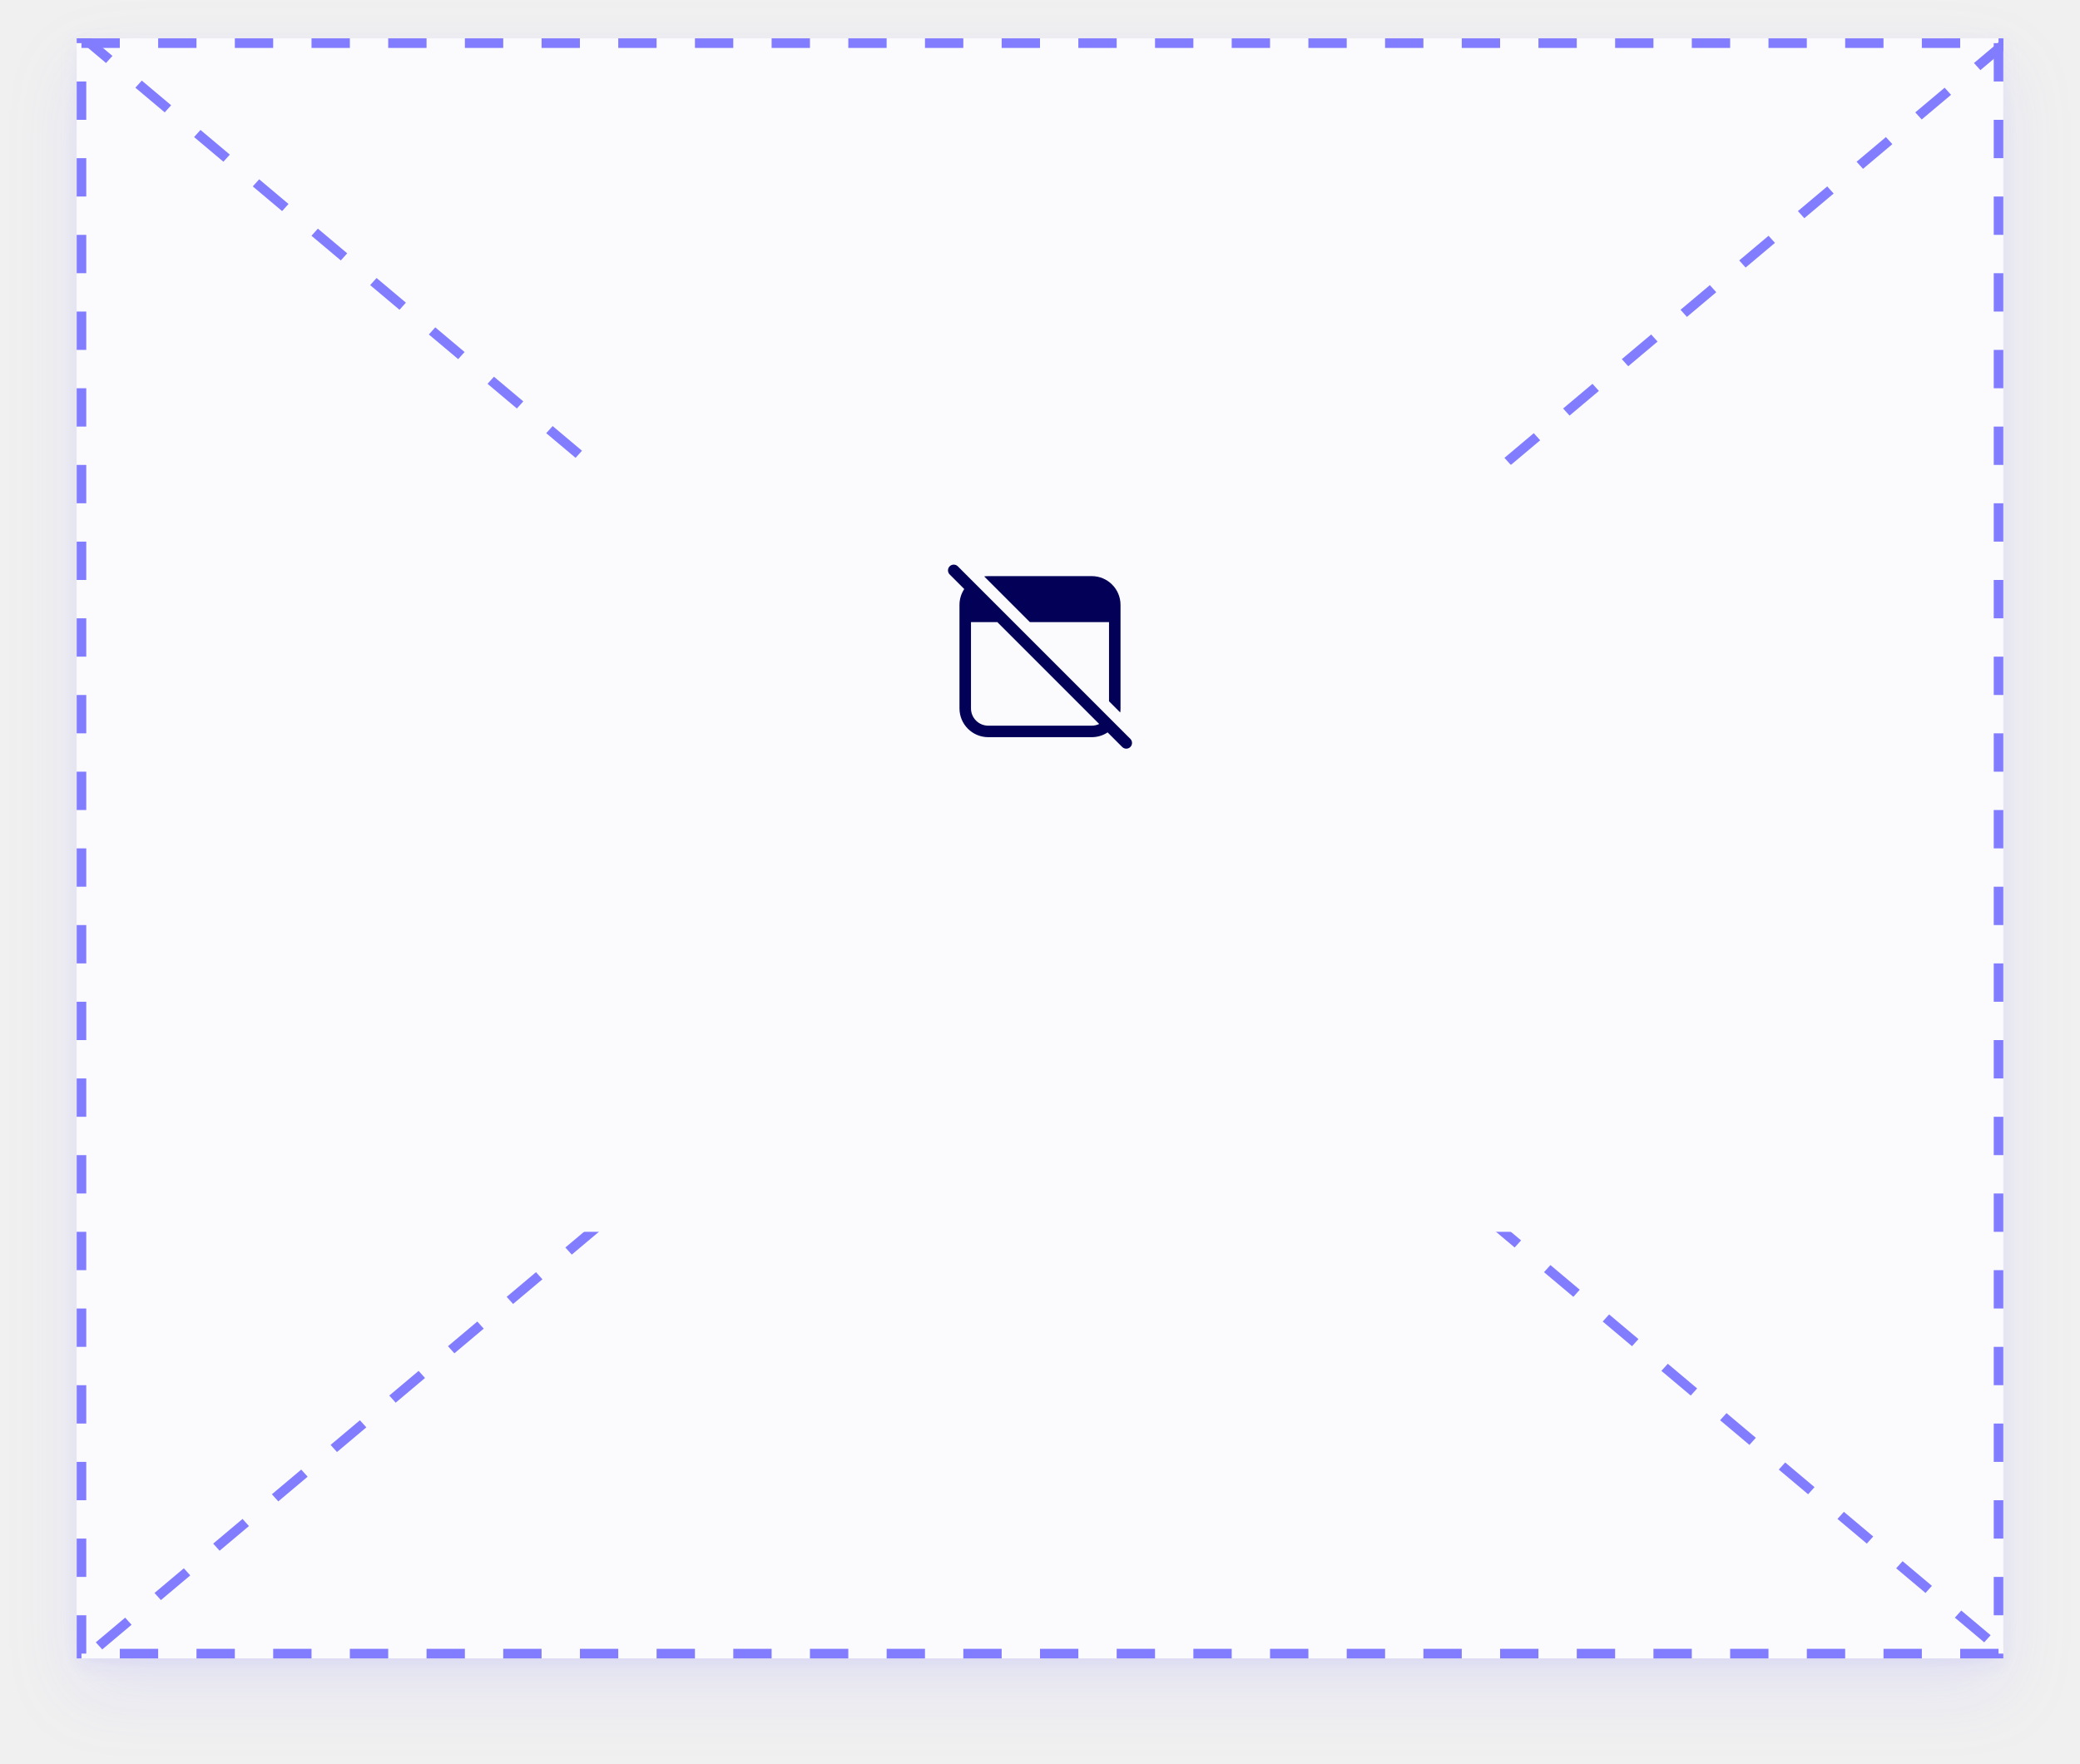
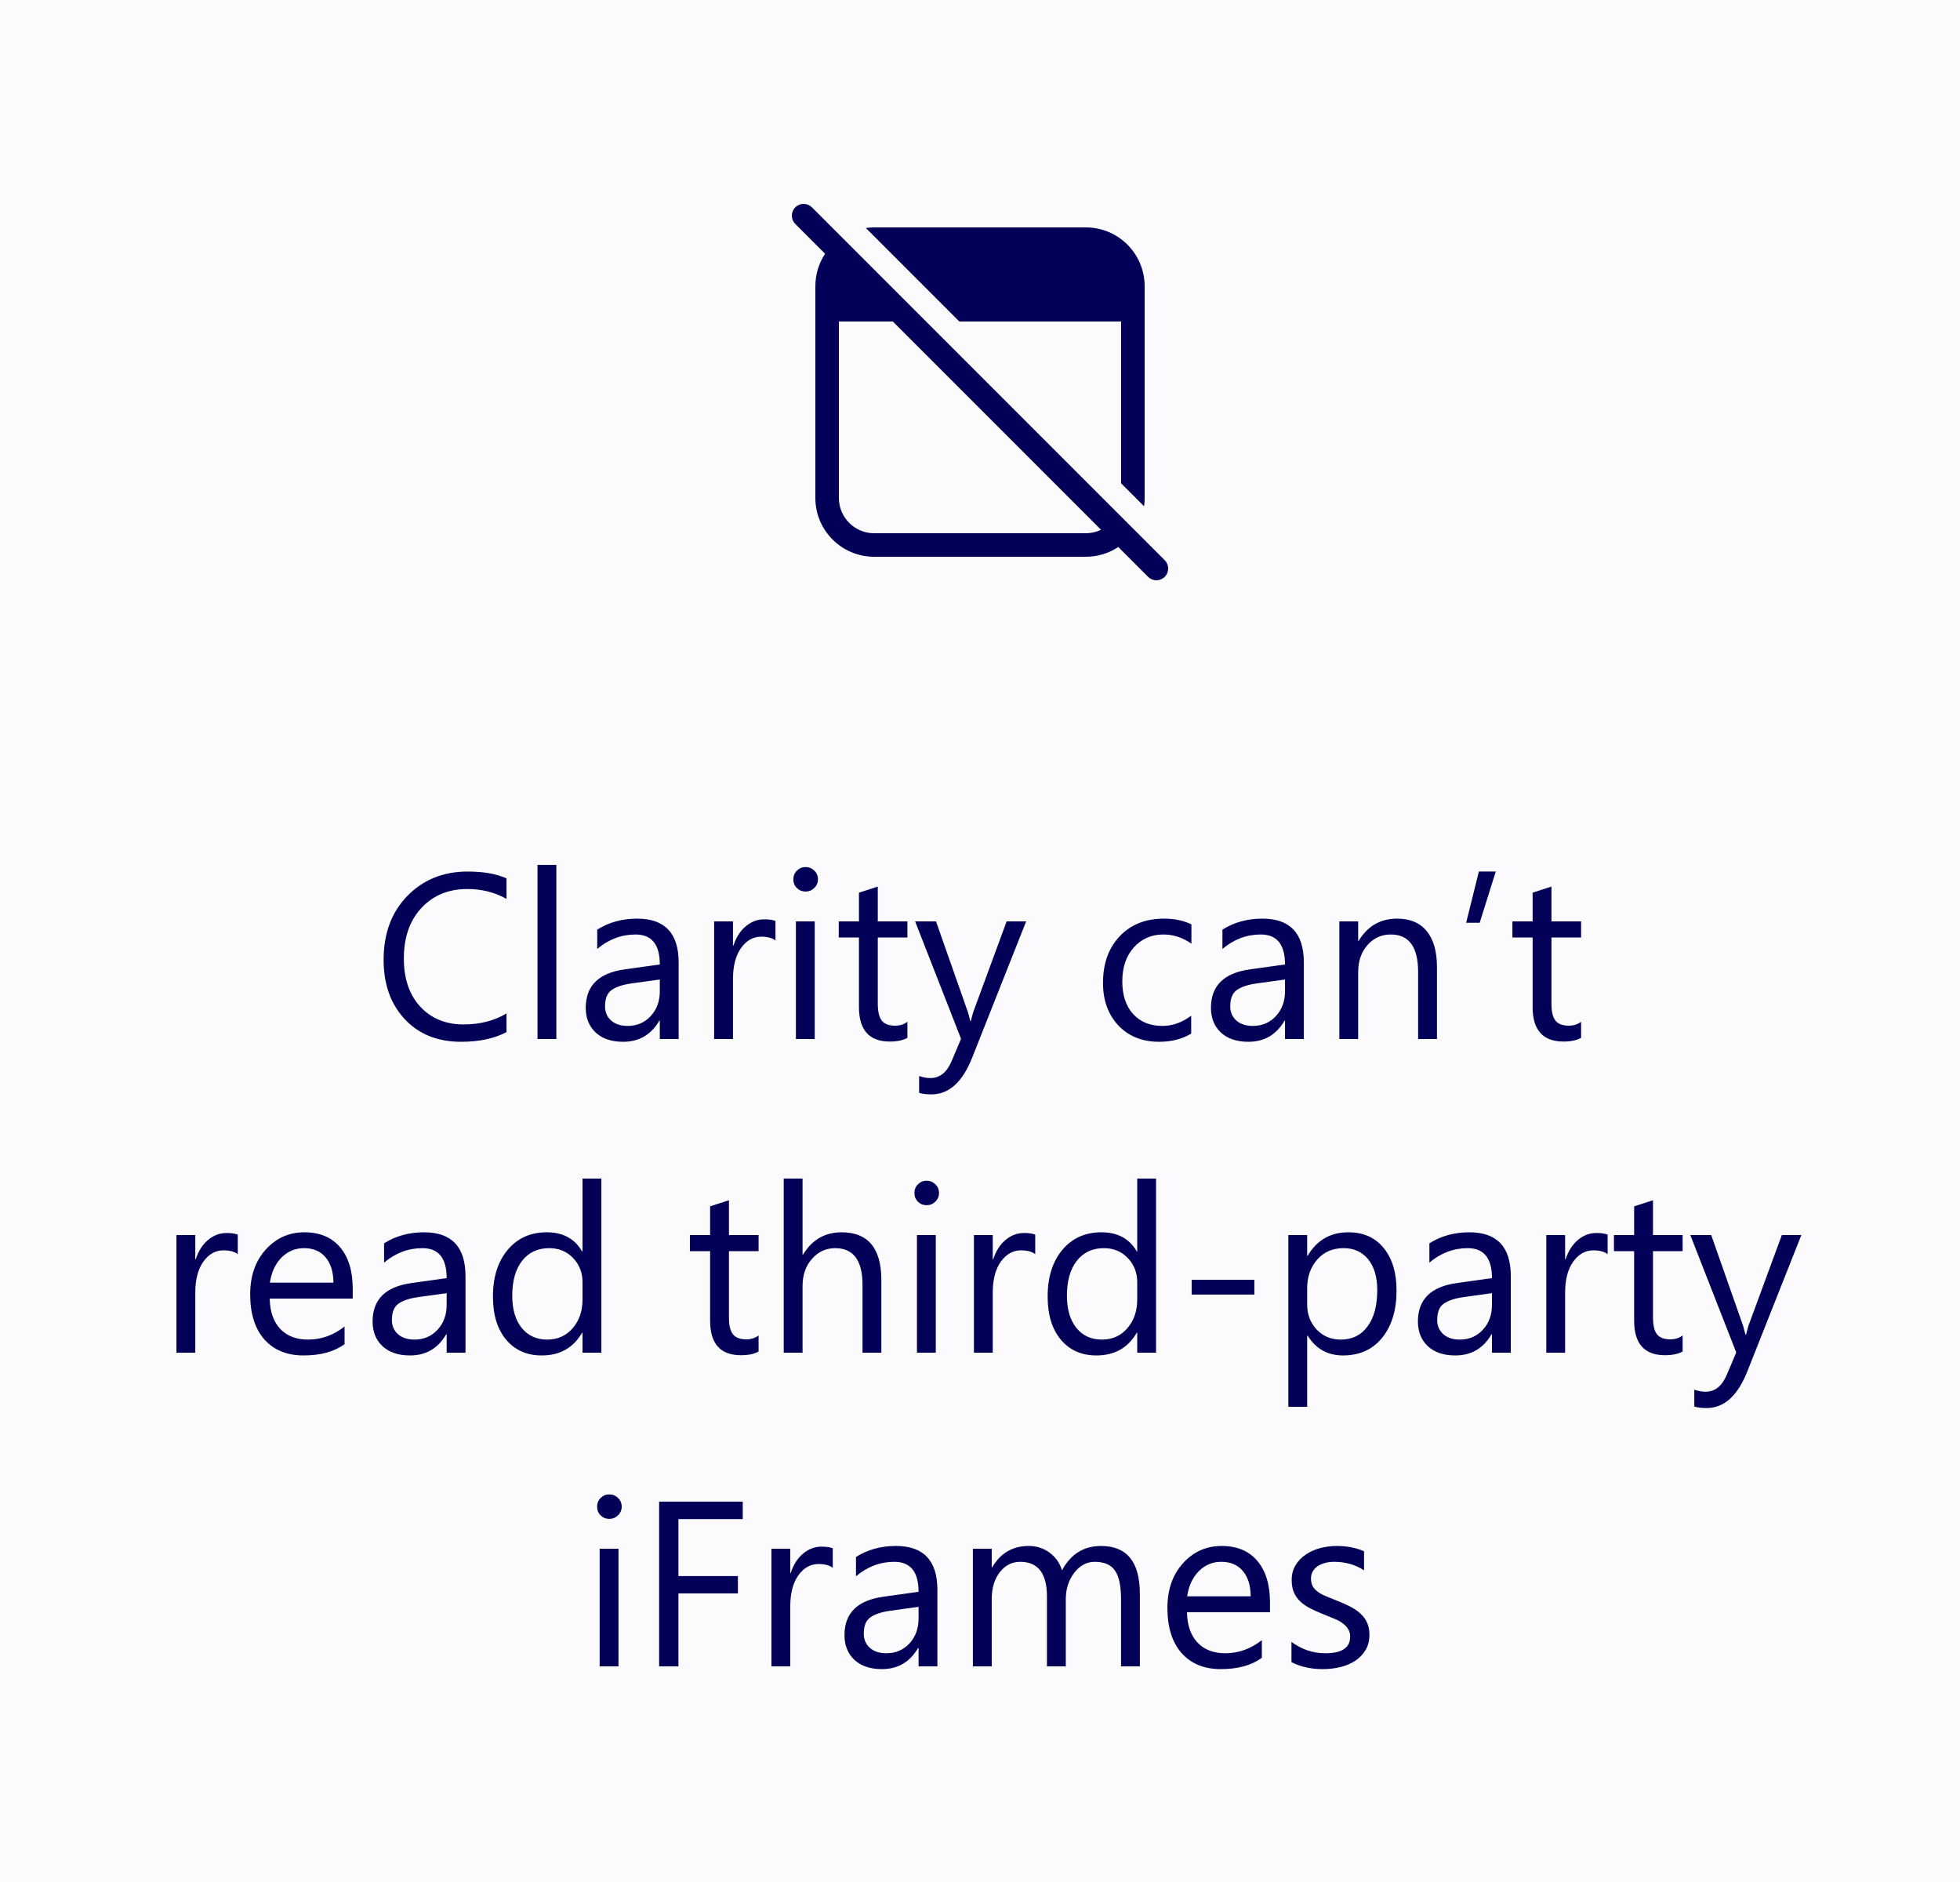
- <svg xmlns="http://www.w3.org/2000/svg" width="100%" viewBox="0 0 217 184" fill="none">
-   <g filter="url(#filter0_dd_3342_59460)">
-     <g clip-path="url(#clip0_3342_59460)">
-       <rect x="8" y="4" width="201" height="169" fill="#FBFBFE" />
-       <line y1="-0.5" x2="262.606" y2="-0.5" transform="matrix(0.765405 0.643549 -0.670044 0.742322 8 4)" stroke="#827DFF" stroke-dasharray="4 4" />
-       <line y1="-0.5" x2="262.606" y2="-0.5" transform="matrix(-0.765405 0.643549 -0.670044 -0.742322 209 4)" stroke="#827DFF" stroke-dasharray="4 4" />
-       <rect width="169" height="80" transform="translate(24 48.5)" fill="#FBFBFE" />
-       <path d="M99.925 59.076C99.69 58.841 99.31 58.841 99.076 59.076C98.842 59.31 98.842 59.69 99.076 59.924L100.597 61.446C100.283 61.92 100.1 62.489 100.1 63.1V73.9C100.1 75.557 101.444 76.9 103.1 76.9H113.9C114.512 76.9 115.081 76.717 115.555 76.403L117.076 77.924C117.31 78.159 117.69 78.159 117.925 77.924C118.159 77.69 118.159 77.31 117.925 77.076L99.925 59.076ZM114.676 75.525C114.441 75.637 114.178 75.7 113.9 75.7H103.1C102.106 75.7 101.3 74.894 101.3 73.9V64.9H104.052L114.676 75.525ZM115.7 64.9V73.154L116.871 74.325C116.89 74.186 116.9 74.044 116.9 73.9V63.1C116.9 61.443 115.557 60.1 113.9 60.1H103.1C102.956 60.1 102.815 60.11 102.676 60.13L107.446 64.9H115.7Z" fill="#020057" />
-     </g>
-     <rect x="8.5" y="4.5" width="200" height="168" stroke="#827DFF" stroke-dasharray="4 4" />
-   </g>
-   <defs>
-     <filter id="filter0_dd_3342_59460" x="0.8" y="2.38419e-07" width="215.4" height="183.4" filterUnits="userSpaceOnUse" color-interpolation-filters="sRGB">
-       <feFlood flood-opacity="0" result="BackgroundImageFix" />
-       <feColorMatrix in="SourceAlpha" type="matrix" values="0 0 0 0 0 0 0 0 0 0 0 0 0 0 0 0 0 0 127 0" result="hardAlpha" />
-       <feOffset dy="3.2" />
-       <feGaussianBlur stdDeviation="3.6" />
-       <feColorMatrix type="matrix" values="0 0 0 0 0.514 0 0 0 0 0.494 0 0 0 0 1 0 0 0 0.12 0" />
-       <feBlend mode="normal" in2="BackgroundImageFix" result="effect1_dropShadow_3342_59460" />
-       <feColorMatrix in="SourceAlpha" type="matrix" values="0 0 0 0 0 0 0 0 0 0 0 0 0 0 0 0 0 0 127 0" result="hardAlpha" />
-       <feOffset dy="0.6" />
-       <feGaussianBlur stdDeviation="0.9" />
-       <feColorMatrix type="matrix" values="0 0 0 0 0.514 0 0 0 0 0.494 0 0 0 0 1 0 0 0 0.1 0" />
-       <feBlend mode="normal" in2="effect1_dropShadow_3342_59460" result="effect2_dropShadow_3342_59460" />
-       <feBlend mode="normal" in="SourceGraphic" in2="effect2_dropShadow_3342_59460" result="shape" />
-     </filter>
-     <clipPath id="clip0_3342_59460">
-       <rect x="8" y="4" width="201" height="169" fill="white" />
-     </clipPath>
-   </defs>
+ <svg xmlns="http://www.w3.org/2000/svg" width="100%" viewBox="0 0 100 96" fill="none">
+   <rect width="100" height="96" fill="#FBFBFE" />
+   <path d="M41.425 10.576C41.19 10.341 40.81 10.341 40.576 10.576C40.342 10.81 40.342 11.19 40.576 11.424L42.097 12.945C41.783 13.42 41.6 13.989 41.6 14.6V25.4C41.6 27.057 42.944 28.4 44.6 28.4H55.4C56.012 28.4 56.581 28.217 57.055 27.903L58.576 29.424C58.81 29.659 59.19 29.659 59.425 29.424C59.659 29.19 59.659 28.81 59.425 28.576L41.425 10.576ZM56.176 27.024C55.941 27.137 55.678 27.2 55.4 27.2H44.6C43.606 27.2 42.8 26.394 42.8 25.4V16.4H45.552L56.176 27.024ZM57.2 16.4V24.654L58.371 25.825C58.39 25.686 58.4 25.544 58.4 25.4V14.6C58.4 12.943 57.057 11.6 55.4 11.6H44.6C44.456 11.6 44.315 11.61 44.176 11.63L48.946 16.4H57.2Z" fill="#020057" />
+   <path d="M25.842 52.648C25.221 52.977 24.447 53.141 23.521 53.141C22.326 53.141 21.369 52.756 20.65 51.986C19.932 51.217 19.572 50.207 19.572 48.957C19.572 47.613 19.977 46.527 20.785 45.699C21.594 44.871 22.619 44.457 23.861 44.457C24.658 44.457 25.318 44.572 25.842 44.803V45.852C25.24 45.516 24.576 45.348 23.85 45.348C22.885 45.348 22.102 45.67 21.5 46.315C20.902 46.959 20.604 47.82 20.604 48.898C20.604 49.922 20.883 50.738 21.441 51.348C22.004 51.953 22.74 52.256 23.65 52.256C24.494 52.256 25.225 52.068 25.842 51.693V52.648ZM28.385 53H27.424V44.117H28.385V53ZM34.625 53H33.664V52.062H33.641C33.223 52.781 32.607 53.141 31.795 53.141C31.197 53.141 30.729 52.982 30.389 52.666C30.053 52.35 29.885 51.93 29.885 51.406C29.885 50.285 30.545 49.633 31.865 49.449L33.664 49.197C33.664 48.178 33.252 47.668 32.428 47.668C31.705 47.668 31.053 47.914 30.471 48.406V47.422C31.061 47.047 31.74 46.859 32.51 46.859C33.92 46.859 34.625 47.605 34.625 49.098V53ZM33.664 49.965L32.217 50.164C31.771 50.227 31.436 50.338 31.209 50.498C30.982 50.654 30.869 50.934 30.869 51.336C30.869 51.629 30.973 51.869 31.18 52.057C31.391 52.24 31.67 52.332 32.018 52.332C32.494 52.332 32.887 52.166 33.195 51.834C33.508 51.498 33.664 51.074 33.664 50.562V49.965ZM39.565 47.973C39.397 47.844 39.154 47.779 38.838 47.779C38.428 47.779 38.084 47.973 37.807 48.359C37.533 48.746 37.397 49.273 37.397 49.941V53H36.435V47H37.397V48.236H37.42C37.557 47.815 37.766 47.486 38.047 47.252C38.328 47.014 38.643 46.895 38.99 46.895C39.24 46.895 39.432 46.922 39.565 46.977V47.973ZM41.1 45.477C40.928 45.477 40.781 45.418 40.66 45.301C40.539 45.184 40.478 45.035 40.478 44.855C40.478 44.676 40.539 44.527 40.66 44.41C40.781 44.289 40.928 44.228 41.1 44.228C41.275 44.228 41.424 44.289 41.545 44.41C41.67 44.527 41.732 44.676 41.732 44.855C41.732 45.027 41.67 45.174 41.545 45.295C41.424 45.416 41.275 45.477 41.1 45.477ZM41.568 53H40.607V47H41.568V53ZM46.297 52.941C46.07 53.066 45.772 53.129 45.4 53.129C44.35 53.129 43.824 52.543 43.824 51.371V47.82H42.793V47H43.824V45.535L44.785 45.225V47H46.297V47.82H44.785V51.201C44.785 51.603 44.853 51.891 44.99 52.062C45.127 52.234 45.353 52.32 45.67 52.32C45.912 52.32 46.121 52.254 46.297 52.121V52.941ZM52.355 47L49.596 53.961C49.103 55.203 48.412 55.824 47.522 55.824C47.272 55.824 47.062 55.799 46.895 55.748V54.887C47.102 54.957 47.291 54.992 47.463 54.992C47.947 54.992 48.31 54.703 48.553 54.125L49.033 52.988L46.69 47H47.756L49.379 51.617C49.398 51.676 49.44 51.828 49.502 52.074H49.537C49.557 51.98 49.596 51.832 49.654 51.629L51.359 47H52.355ZM60.775 52.725C60.315 53.002 59.768 53.141 59.135 53.141C58.279 53.141 57.588 52.863 57.06 52.309C56.537 51.75 56.275 51.027 56.275 50.141C56.275 49.152 56.559 48.359 57.125 47.762C57.691 47.16 58.447 46.859 59.393 46.859C59.92 46.859 60.385 46.957 60.787 47.152V48.137C60.342 47.824 59.865 47.668 59.357 47.668C58.744 47.668 58.24 47.889 57.846 48.33C57.455 48.768 57.26 49.344 57.26 50.059C57.26 50.762 57.443 51.316 57.81 51.723C58.182 52.129 58.678 52.332 59.299 52.332C59.822 52.332 60.315 52.158 60.775 51.81V52.725ZM66.523 53H65.562V52.062H65.539C65.121 52.781 64.506 53.141 63.693 53.141C63.096 53.141 62.627 52.982 62.287 52.666C61.951 52.35 61.783 51.93 61.783 51.406C61.783 50.285 62.443 49.633 63.764 49.449L65.562 49.197C65.562 48.178 65.15 47.668 64.326 47.668C63.603 47.668 62.951 47.914 62.369 48.406V47.422C62.959 47.047 63.639 46.859 64.408 46.859C65.818 46.859 66.523 47.605 66.523 49.098V53ZM65.562 49.965L64.115 50.164C63.67 50.227 63.334 50.338 63.107 50.498C62.881 50.654 62.768 50.934 62.768 51.336C62.768 51.629 62.871 51.869 63.078 52.057C63.289 52.24 63.568 52.332 63.916 52.332C64.393 52.332 64.785 52.166 65.094 51.834C65.406 51.498 65.562 51.074 65.562 50.562V49.965ZM73.314 53H72.353V49.578C72.353 48.305 71.889 47.668 70.959 47.668C70.478 47.668 70.08 47.85 69.764 48.213C69.451 48.572 69.295 49.027 69.295 49.578V53H68.334V47H69.295V47.996H69.318C69.772 47.238 70.428 46.859 71.287 46.859C71.943 46.859 72.445 47.072 72.793 47.498C73.141 47.92 73.314 48.531 73.314 49.332V53ZM76.314 44.457L75.494 47.07H74.803L75.453 44.457H76.314ZM80.668 52.941C80.441 53.066 80.143 53.129 79.772 53.129C78.721 53.129 78.195 52.543 78.195 51.371V47.82H77.164V47H78.195V45.535L79.156 45.225V47H80.668V47.82H79.156V51.201C79.156 51.603 79.225 51.891 79.361 52.062C79.498 52.234 79.725 52.32 80.041 52.32C80.283 52.32 80.492 52.254 80.668 52.121V52.941ZM12.131 63.973C11.963 63.844 11.721 63.779 11.404 63.779C10.994 63.779 10.65 63.973 10.373 64.359C10.1 64.746 9.963 65.273 9.963 65.941V69H9.002V63H9.963V64.236H9.986C10.123 63.815 10.332 63.486 10.613 63.252C10.895 63.014 11.209 62.895 11.557 62.895C11.807 62.895 11.998 62.922 12.131 62.977V63.973ZM17.996 66.24H13.76C13.775 66.908 13.955 67.424 14.299 67.787C14.643 68.15 15.115 68.332 15.717 68.332C16.393 68.332 17.014 68.109 17.58 67.664V68.566C17.053 68.949 16.355 69.141 15.488 69.141C14.641 69.141 13.975 68.869 13.49 68.326C13.006 67.779 12.764 67.012 12.764 66.023C12.764 65.09 13.027 64.33 13.555 63.744C14.086 63.154 14.744 62.859 15.529 62.859C16.314 62.859 16.922 63.113 17.352 63.621C17.781 64.129 17.996 64.834 17.996 65.736V66.24ZM17.012 65.426C17.008 64.871 16.873 64.439 16.607 64.131C16.346 63.822 15.98 63.668 15.512 63.668C15.059 63.668 14.674 63.83 14.357 64.154C14.041 64.478 13.846 64.902 13.771 65.426H17.012ZM23.75 69H22.789V68.062H22.766C22.348 68.781 21.732 69.141 20.92 69.141C20.322 69.141 19.854 68.982 19.514 68.666C19.178 68.35 19.01 67.93 19.01 67.406C19.01 66.285 19.67 65.633 20.99 65.449L22.789 65.197C22.789 64.178 22.377 63.668 21.553 63.668C20.83 63.668 20.178 63.914 19.596 64.406V63.422C20.186 63.047 20.865 62.859 21.635 62.859C23.045 62.859 23.75 63.605 23.75 65.098V69ZM22.789 65.965L21.342 66.164C20.896 66.227 20.561 66.338 20.334 66.498C20.107 66.654 19.994 66.934 19.994 67.336C19.994 67.629 20.098 67.869 20.305 68.057C20.516 68.24 20.795 68.332 21.143 68.332C21.619 68.332 22.012 68.166 22.32 67.834C22.633 67.498 22.789 67.074 22.789 66.562V65.965ZM30.682 69H29.721V67.981H29.697C29.252 68.754 28.564 69.141 27.635 69.141C26.881 69.141 26.277 68.873 25.824 68.338C25.375 67.799 25.15 67.066 25.15 66.141C25.15 65.148 25.4 64.353 25.9 63.756C26.4 63.158 27.066 62.859 27.898 62.859C28.723 62.859 29.322 63.184 29.697 63.832H29.721V60.117H30.682V69ZM29.721 66.287V65.402C29.721 64.918 29.561 64.508 29.24 64.172C28.92 63.836 28.514 63.668 28.021 63.668C27.436 63.668 26.975 63.883 26.639 64.312C26.303 64.742 26.135 65.336 26.135 66.094C26.135 66.785 26.295 67.332 26.615 67.734C26.939 68.133 27.373 68.332 27.916 68.332C28.451 68.332 28.885 68.139 29.217 67.752C29.553 67.365 29.721 66.877 29.721 66.287ZM38.703 68.941C38.477 69.066 38.178 69.129 37.807 69.129C36.756 69.129 36.23 68.543 36.23 67.371V63.82H35.199V63H36.23V61.535L37.191 61.225V63H38.703V63.82H37.191V67.201C37.191 67.603 37.26 67.891 37.397 68.062C37.533 68.234 37.76 68.32 38.076 68.32C38.318 68.32 38.527 68.254 38.703 68.121V68.941ZM44.967 69H44.006V65.543C44.006 64.293 43.541 63.668 42.611 63.668C42.143 63.668 41.748 63.85 41.428 64.213C41.107 64.572 40.947 65.035 40.947 65.602V69H39.986V60.117H40.947V63.996H40.971C41.432 63.238 42.088 62.859 42.94 62.859C44.291 62.859 44.967 63.674 44.967 65.303V69ZM47.275 61.477C47.103 61.477 46.957 61.418 46.836 61.301C46.715 61.184 46.654 61.035 46.654 60.855C46.654 60.676 46.715 60.527 46.836 60.41C46.957 60.289 47.103 60.228 47.275 60.228C47.451 60.228 47.6 60.289 47.721 60.41C47.846 60.527 47.908 60.676 47.908 60.855C47.908 61.027 47.846 61.174 47.721 61.295C47.6 61.416 47.451 61.477 47.275 61.477ZM47.744 69H46.783V63H47.744V69ZM52.818 63.973C52.65 63.844 52.408 63.779 52.092 63.779C51.682 63.779 51.338 63.973 51.06 64.359C50.787 64.746 50.65 65.273 50.65 65.941V69H49.69V63H50.65V64.236H50.674C50.81 63.815 51.02 63.486 51.301 63.252C51.582 63.014 51.897 62.895 52.244 62.895C52.494 62.895 52.685 62.922 52.818 62.977V63.973ZM58.982 69H58.022V67.981H57.998C57.553 68.754 56.865 69.141 55.935 69.141C55.182 69.141 54.578 68.873 54.125 68.338C53.676 67.799 53.451 67.066 53.451 66.141C53.451 65.148 53.701 64.353 54.201 63.756C54.701 63.158 55.367 62.859 56.199 62.859C57.023 62.859 57.623 63.184 57.998 63.832H58.022V60.117H58.982V69ZM58.022 66.287V65.402C58.022 64.918 57.861 64.508 57.541 64.172C57.221 63.836 56.815 63.668 56.322 63.668C55.736 63.668 55.275 63.883 54.94 64.312C54.603 64.742 54.435 65.336 54.435 66.094C54.435 66.785 54.596 67.332 54.916 67.734C55.24 68.133 55.674 68.332 56.217 68.332C56.752 68.332 57.185 68.139 57.518 67.752C57.853 67.365 58.022 66.877 58.022 66.287ZM63.998 66.035H60.799V65.279H63.998V66.035ZM66.717 68.133H66.693V71.76H65.732V63H66.693V64.055H66.717C67.189 63.258 67.881 62.859 68.791 62.859C69.564 62.859 70.168 63.129 70.602 63.668C71.035 64.203 71.252 64.922 71.252 65.824C71.252 66.828 71.008 67.633 70.519 68.238C70.031 68.84 69.363 69.141 68.516 69.141C67.738 69.141 67.139 68.805 66.717 68.133ZM66.693 65.713V66.551C66.693 67.047 66.853 67.469 67.174 67.816C67.498 68.16 67.908 68.332 68.404 68.332C68.986 68.332 69.441 68.109 69.769 67.664C70.102 67.219 70.268 66.6 70.268 65.807C70.268 65.139 70.113 64.615 69.805 64.236C69.496 63.857 69.078 63.668 68.551 63.668C67.992 63.668 67.543 63.863 67.203 64.254C66.863 64.641 66.693 65.127 66.693 65.713ZM77.082 69H76.121V68.062H76.098C75.68 68.781 75.064 69.141 74.252 69.141C73.654 69.141 73.186 68.982 72.846 68.666C72.51 68.35 72.342 67.93 72.342 67.406C72.342 66.285 73.002 65.633 74.322 65.449L76.121 65.197C76.121 64.178 75.709 63.668 74.885 63.668C74.162 63.668 73.51 63.914 72.928 64.406V63.422C73.518 63.047 74.197 62.859 74.967 62.859C76.377 62.859 77.082 63.605 77.082 65.098V69ZM76.121 65.965L74.674 66.164C74.228 66.227 73.893 66.338 73.666 66.498C73.439 66.654 73.326 66.934 73.326 67.336C73.326 67.629 73.43 67.869 73.637 68.057C73.848 68.24 74.127 68.332 74.475 68.332C74.951 68.332 75.344 68.166 75.652 67.834C75.965 67.498 76.121 67.074 76.121 66.562V65.965ZM82.022 63.973C81.853 63.844 81.611 63.779 81.295 63.779C80.885 63.779 80.541 63.973 80.264 64.359C79.99 64.746 79.853 65.273 79.853 65.941V69H78.893V63H79.853V64.236H79.877C80.014 63.815 80.223 63.486 80.504 63.252C80.785 63.014 81.1 62.895 81.447 62.895C81.697 62.895 81.889 62.922 82.022 62.977V63.973ZM85.848 68.941C85.621 69.066 85.322 69.129 84.951 69.129C83.9 69.129 83.375 68.543 83.375 67.371V63.82H82.344V63H83.375V61.535L84.336 61.225V63H85.848V63.82H84.336V67.201C84.336 67.603 84.404 67.891 84.541 68.062C84.678 68.234 84.904 68.32 85.221 68.32C85.463 68.32 85.672 68.254 85.848 68.121V68.941ZM91.906 63L89.147 69.961C88.654 71.203 87.963 71.824 87.072 71.824C86.822 71.824 86.613 71.799 86.445 71.748V70.887C86.652 70.957 86.842 70.992 87.014 70.992C87.498 70.992 87.861 70.703 88.103 70.125L88.584 68.988L86.24 63H87.307L88.93 67.617C88.949 67.676 88.99 67.828 89.053 68.074H89.088C89.107 67.981 89.147 67.832 89.205 67.629L90.91 63H91.906ZM31.086 77.477C30.914 77.477 30.768 77.418 30.646 77.301C30.525 77.184 30.465 77.035 30.465 76.856C30.465 76.676 30.525 76.527 30.646 76.41C30.768 76.289 30.914 76.228 31.086 76.228C31.262 76.228 31.41 76.289 31.531 76.41C31.656 76.527 31.719 76.676 31.719 76.856C31.719 77.027 31.656 77.174 31.531 77.295C31.41 77.416 31.262 77.477 31.086 77.477ZM31.555 85H30.594V79H31.555V85ZM37.895 77.488H34.613V80.394H37.648V81.279H34.613V85H33.629V76.598H37.895V77.488ZM42.488 79.973C42.32 79.844 42.078 79.779 41.762 79.779C41.352 79.779 41.008 79.973 40.73 80.359C40.457 80.746 40.32 81.273 40.32 81.941V85H39.359V79H40.32V80.236H40.344C40.48 79.814 40.69 79.486 40.971 79.252C41.252 79.014 41.566 78.894 41.914 78.894C42.164 78.894 42.355 78.922 42.488 78.977V79.973ZM47.826 85H46.865V84.062H46.842C46.424 84.781 45.809 85.141 44.996 85.141C44.398 85.141 43.93 84.982 43.59 84.666C43.254 84.35 43.086 83.93 43.086 83.406C43.086 82.285 43.746 81.633 45.066 81.449L46.865 81.197C46.865 80.178 46.453 79.668 45.629 79.668C44.906 79.668 44.254 79.914 43.672 80.406V79.422C44.262 79.047 44.941 78.859 45.711 78.859C47.121 78.859 47.826 79.606 47.826 81.098V85ZM46.865 81.965L45.418 82.164C44.973 82.227 44.637 82.338 44.41 82.498C44.184 82.654 44.07 82.934 44.07 83.336C44.07 83.629 44.174 83.869 44.381 84.057C44.592 84.24 44.871 84.332 45.219 84.332C45.695 84.332 46.088 84.166 46.397 83.834C46.709 83.498 46.865 83.074 46.865 82.562V81.965ZM58.156 85H57.195V81.555C57.195 80.891 57.092 80.41 56.885 80.113C56.682 79.816 56.338 79.668 55.853 79.668C55.443 79.668 55.094 79.856 54.805 80.231C54.52 80.606 54.377 81.055 54.377 81.578V85H53.416V81.438C53.416 80.258 52.961 79.668 52.051 79.668C51.629 79.668 51.281 79.846 51.008 80.201C50.734 80.553 50.598 81.012 50.598 81.578V85H49.637V79H50.598V79.949H50.621C51.047 79.223 51.668 78.859 52.484 78.859C52.895 78.859 53.252 78.975 53.557 79.205C53.861 79.432 54.07 79.731 54.184 80.102C54.629 79.273 55.293 78.859 56.176 78.859C57.496 78.859 58.156 79.674 58.156 81.303V85ZM64.795 82.24H60.559C60.574 82.908 60.754 83.424 61.098 83.787C61.441 84.15 61.914 84.332 62.516 84.332C63.191 84.332 63.812 84.109 64.379 83.664V84.566C63.852 84.949 63.154 85.141 62.287 85.141C61.44 85.141 60.773 84.869 60.289 84.326C59.805 83.779 59.562 83.012 59.562 82.023C59.562 81.09 59.826 80.33 60.353 79.744C60.885 79.154 61.543 78.859 62.328 78.859C63.113 78.859 63.721 79.113 64.15 79.621C64.58 80.129 64.795 80.834 64.795 81.736V82.24ZM63.81 81.426C63.807 80.871 63.672 80.439 63.406 80.131C63.145 79.822 62.779 79.668 62.31 79.668C61.857 79.668 61.473 79.83 61.156 80.154C60.84 80.478 60.645 80.902 60.57 81.426H63.81ZM65.891 84.783V83.752C66.414 84.139 66.99 84.332 67.619 84.332C68.463 84.332 68.885 84.051 68.885 83.488C68.885 83.328 68.848 83.193 68.773 83.084C68.703 82.971 68.606 82.871 68.481 82.785C68.359 82.699 68.215 82.623 68.047 82.557C67.883 82.486 67.705 82.414 67.514 82.34C67.248 82.234 67.014 82.129 66.811 82.023C66.611 81.914 66.443 81.793 66.307 81.66C66.174 81.523 66.072 81.369 66.002 81.197C65.936 81.025 65.902 80.824 65.902 80.594C65.902 80.312 65.967 80.064 66.096 79.85C66.225 79.631 66.397 79.449 66.611 79.305C66.826 79.156 67.07 79.045 67.344 78.971C67.621 78.897 67.906 78.859 68.199 78.859C68.719 78.859 69.184 78.949 69.594 79.129V80.102C69.152 79.812 68.644 79.668 68.07 79.668C67.891 79.668 67.728 79.689 67.584 79.732C67.439 79.772 67.314 79.828 67.209 79.902C67.107 79.977 67.027 80.066 66.969 80.172C66.914 80.273 66.887 80.387 66.887 80.512C66.887 80.668 66.914 80.799 66.969 80.904C67.027 81.01 67.111 81.103 67.221 81.186C67.33 81.268 67.463 81.342 67.619 81.408C67.775 81.475 67.953 81.547 68.152 81.625C68.418 81.727 68.656 81.832 68.867 81.941C69.078 82.047 69.258 82.168 69.406 82.305C69.555 82.438 69.668 82.592 69.746 82.768C69.828 82.943 69.869 83.152 69.869 83.394C69.869 83.691 69.803 83.949 69.67 84.168C69.541 84.387 69.367 84.568 69.148 84.713C68.93 84.857 68.678 84.965 68.393 85.035C68.107 85.106 67.809 85.141 67.496 85.141C66.879 85.141 66.344 85.022 65.891 84.783Z" fill="#020057" />
</svg>
